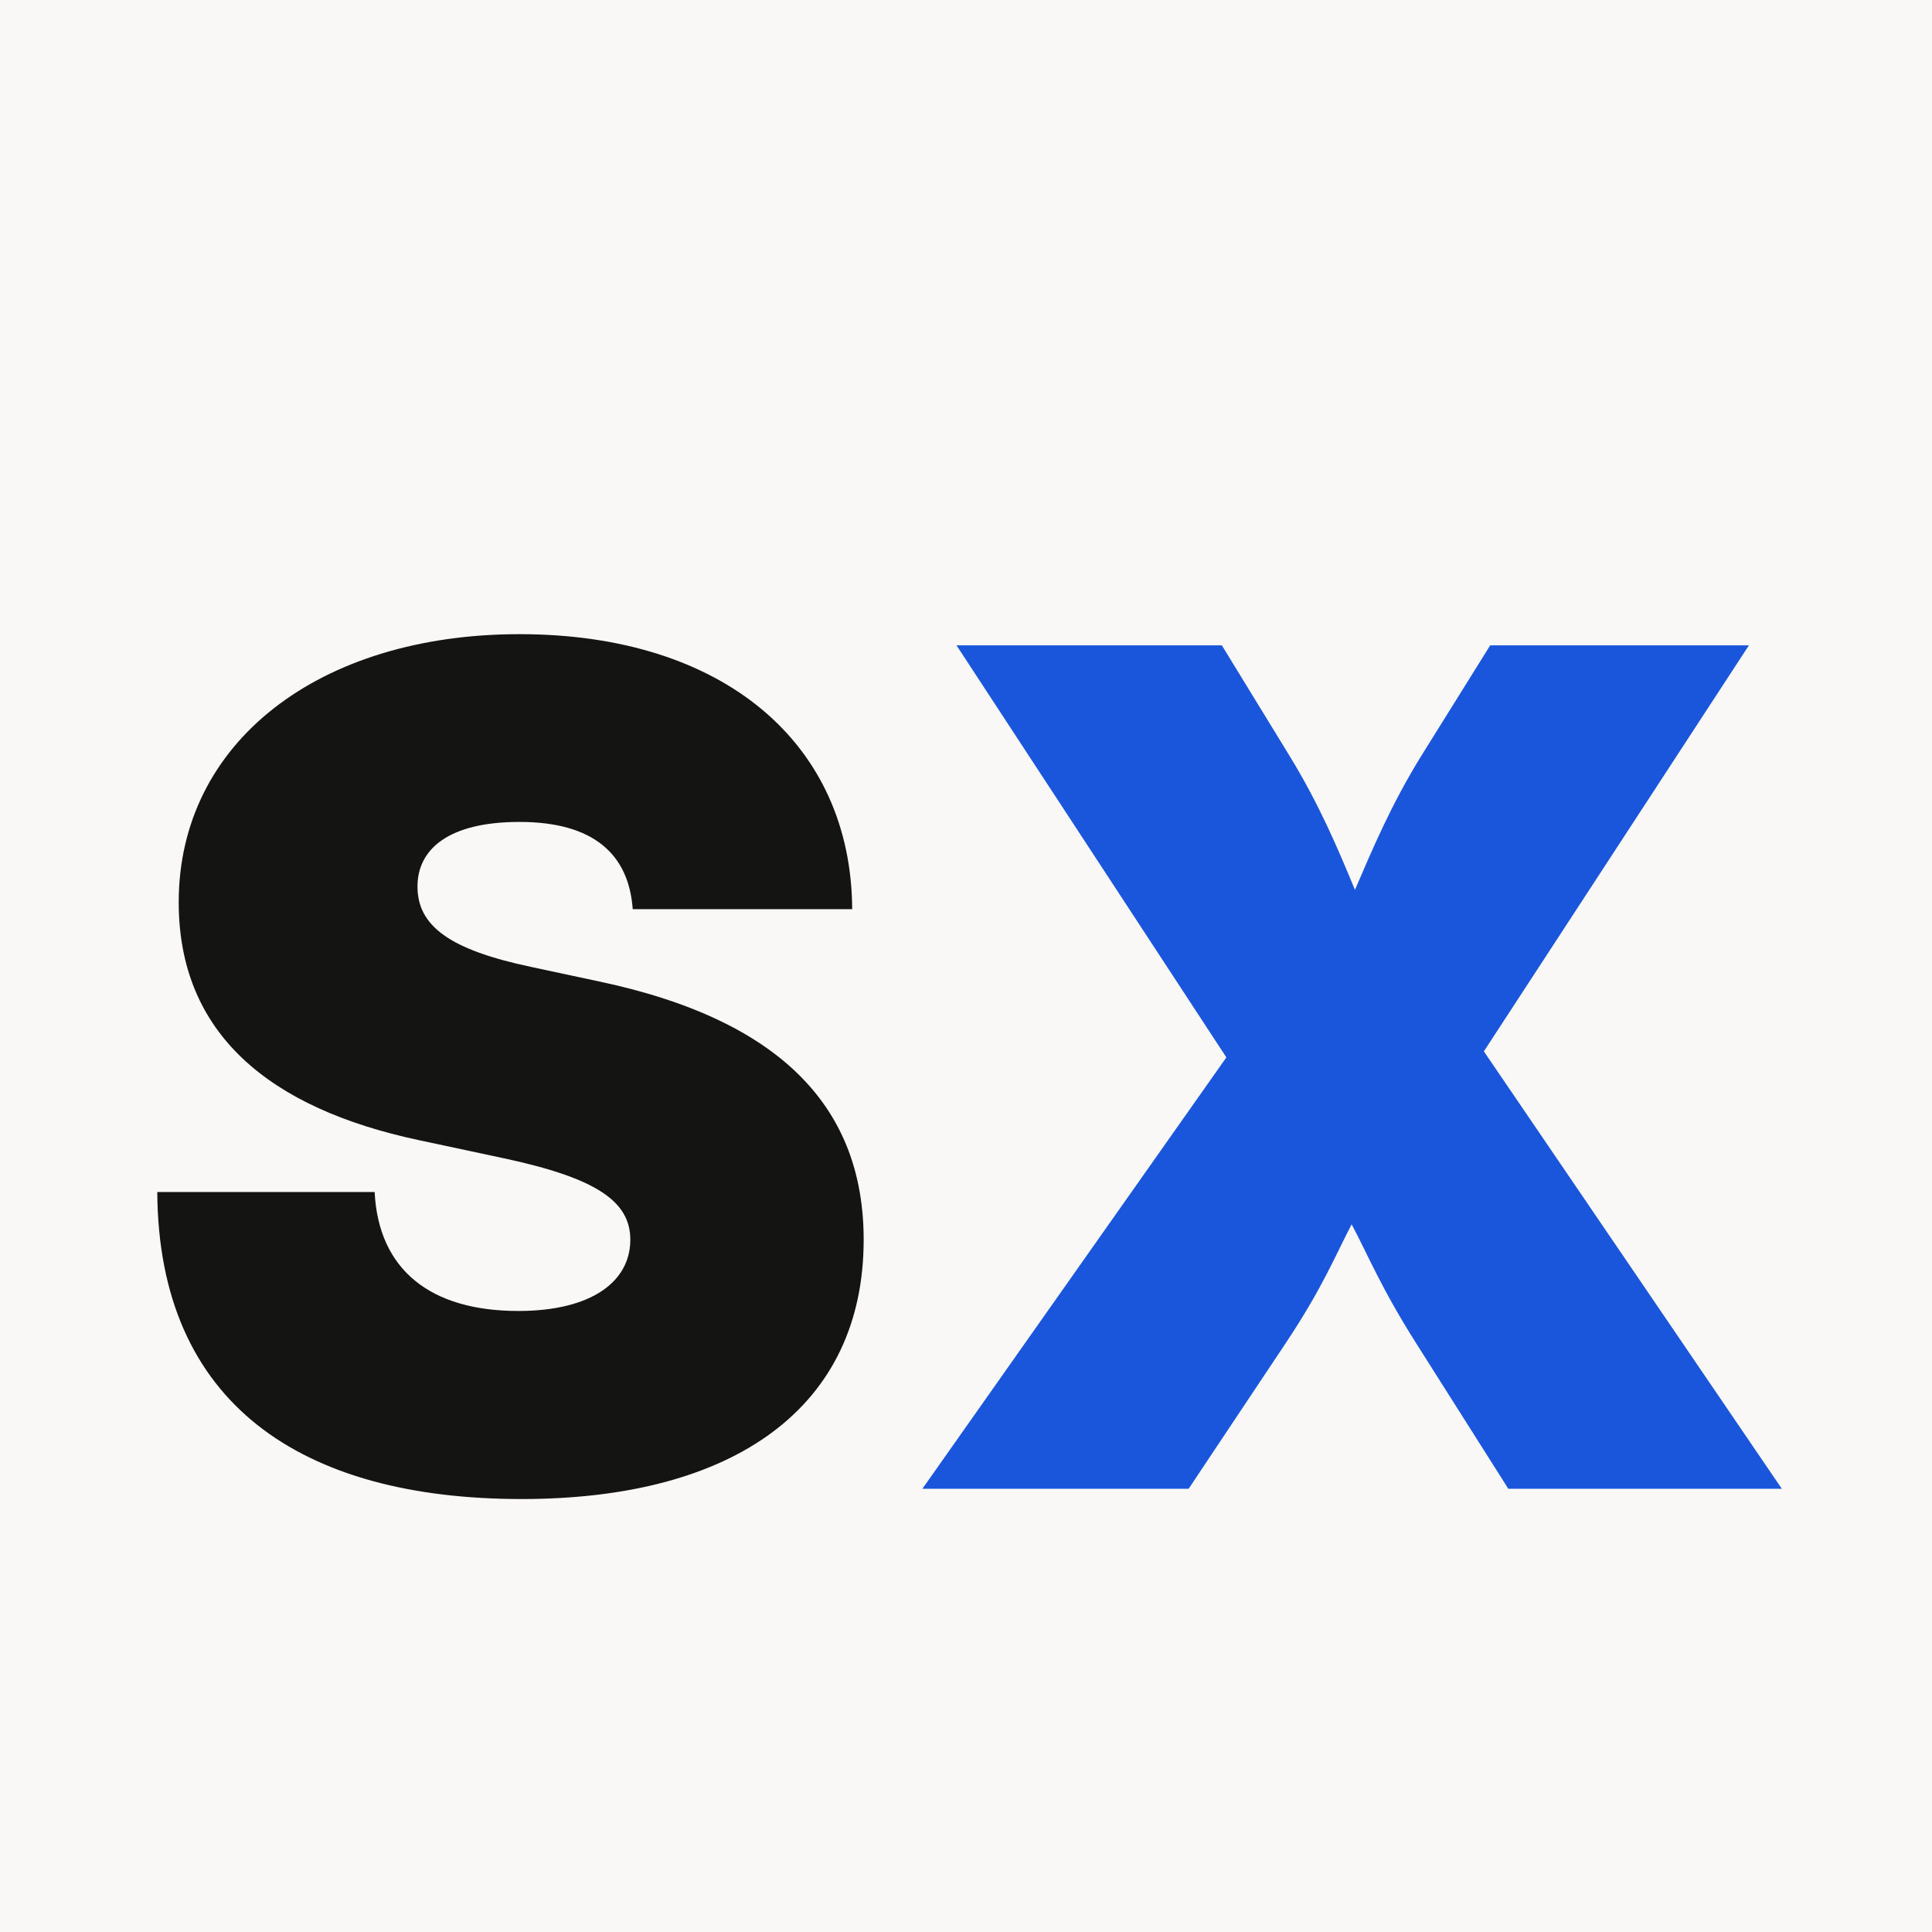
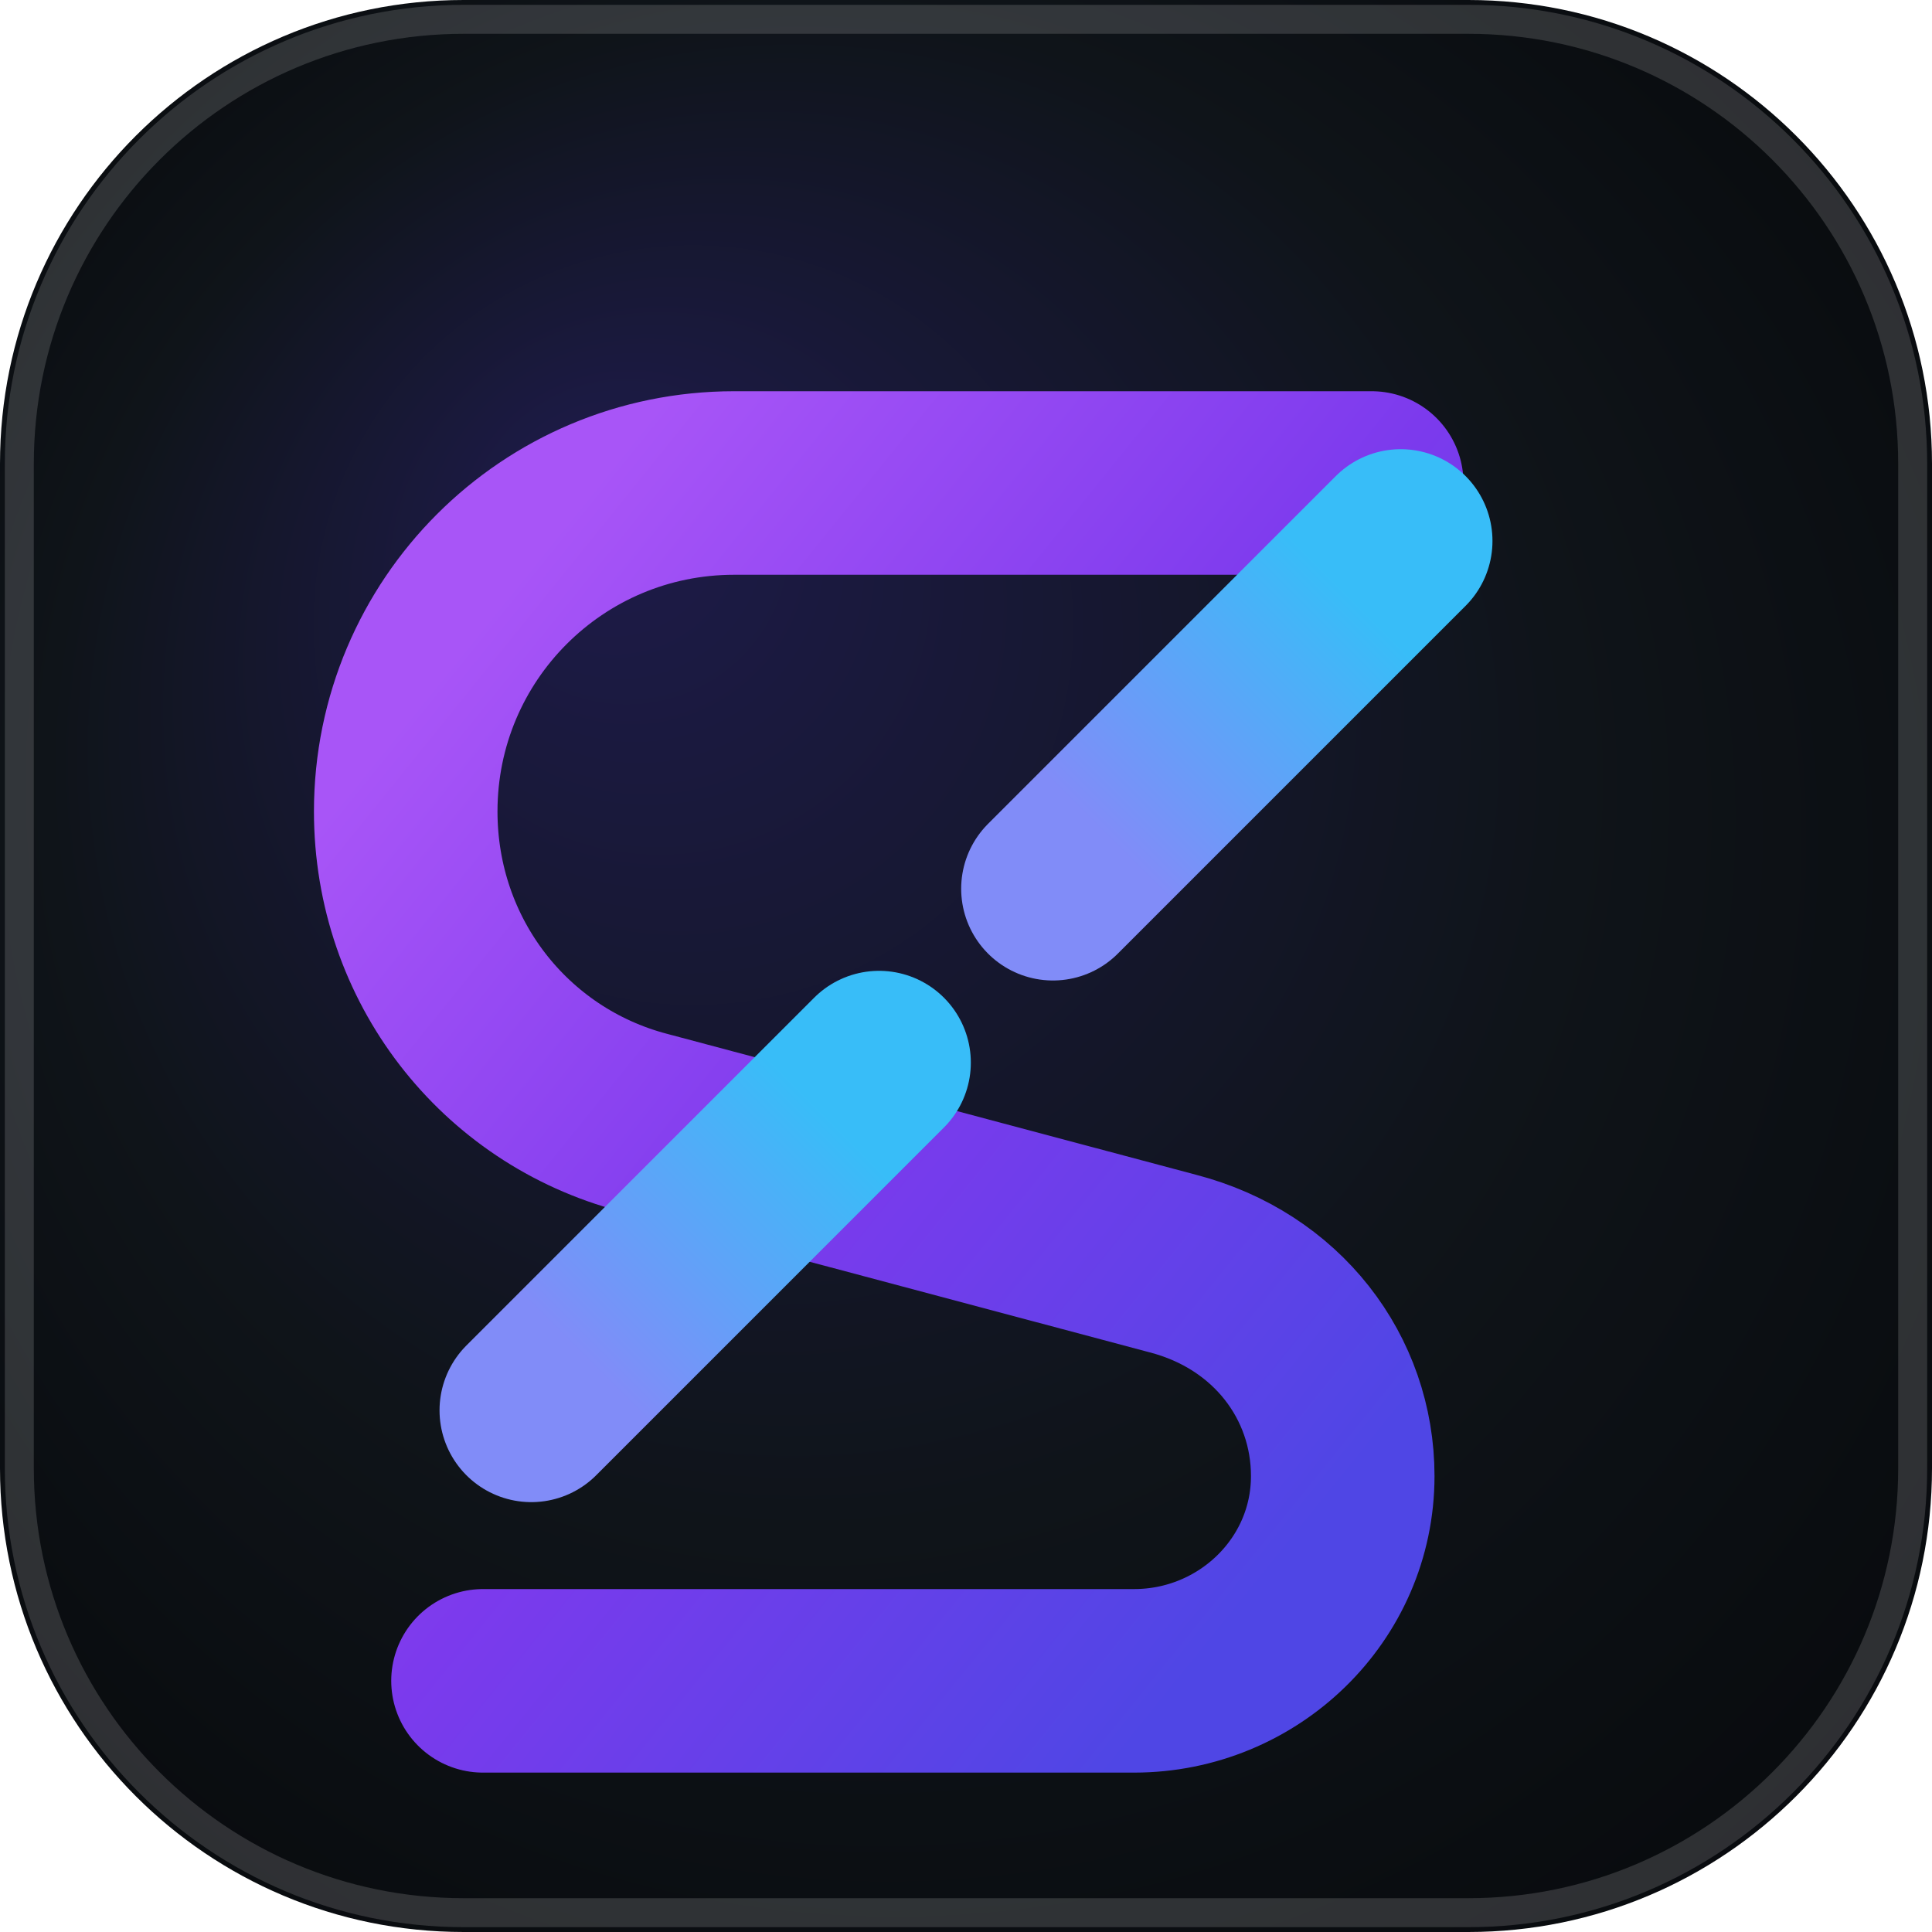
- <svg xmlns="http://www.w3.org/2000/svg" viewBox="0 0 100 100">
-   <rect width="100" height="100" fill="#F9F8F6" />
-   <text x="50%" y="54%" font-family="system-ui, -apple-system, sans-serif" font-size="60" font-weight="900" text-anchor="middle" dominant-baseline="middle" fill="#141413">S<tspan fill="#1A56DB">X</tspan>
-   </text>
+ <svg xmlns="http://www.w3.org/2000/svg" viewBox="0 0 100 100" fill="none">
+   <defs>
+     <radialGradient id="fav-bg" cx="50%" cy="50%" r="65%" fx="30%" fy="25%">
+       <stop offset="0%" stop-color="#1E1B4B" />
+       <stop offset="60%" stop-color="#0F1419" />
+       <stop offset="100%" stop-color="#080A0D" />
+     </radialGradient>
+     <linearGradient id="fav-spine" x1="10%" y1="10%" x2="90%" y2="90%">
+       <stop offset="0%" stop-color="#A855F7" />
+       <stop offset="50%" stop-color="#7C3AED" />
+       <stop offset="100%" stop-color="#4F46E5" />
+     </linearGradient>
+     <linearGradient id="fav-cross" x1="85%" y1="15%" x2="15%" y2="85%">
+       <stop offset="0%" stop-color="#38BDF8" />
+       <stop offset="100%" stop-color="#818CF8" />
+     </linearGradient>
+   </defs>
+   <rect width="100" height="100" rx="24" fill="url(#fav-bg)" />
+   <rect width="98" height="98" x="1" y="1" rx="23" stroke="rgba(255,255,255,0.15)" stroke-width="1.5" />
+   <path d="M71 25 H38 C28.6 25 21 32.6 21 42 C21 49.7 26.1 56.2 33.3 58.1 L60.7 65.4 C66.1 66.8 69.5 71.3 69.5 76.4 C69.5 82.3 64.6 87 58.7 87 H25" stroke="url(#fav-spine)" stroke-width="9.5" stroke-linecap="round" stroke-linejoin="round" />
+   <path d="M72.5 28 L54.5 46" stroke="url(#fav-cross)" stroke-width="9.5" stroke-linecap="round" />
+   <path d="M45.5 55 L27.5 73" stroke="url(#fav-cross)" stroke-width="9.5" stroke-linecap="round" />
</svg>
